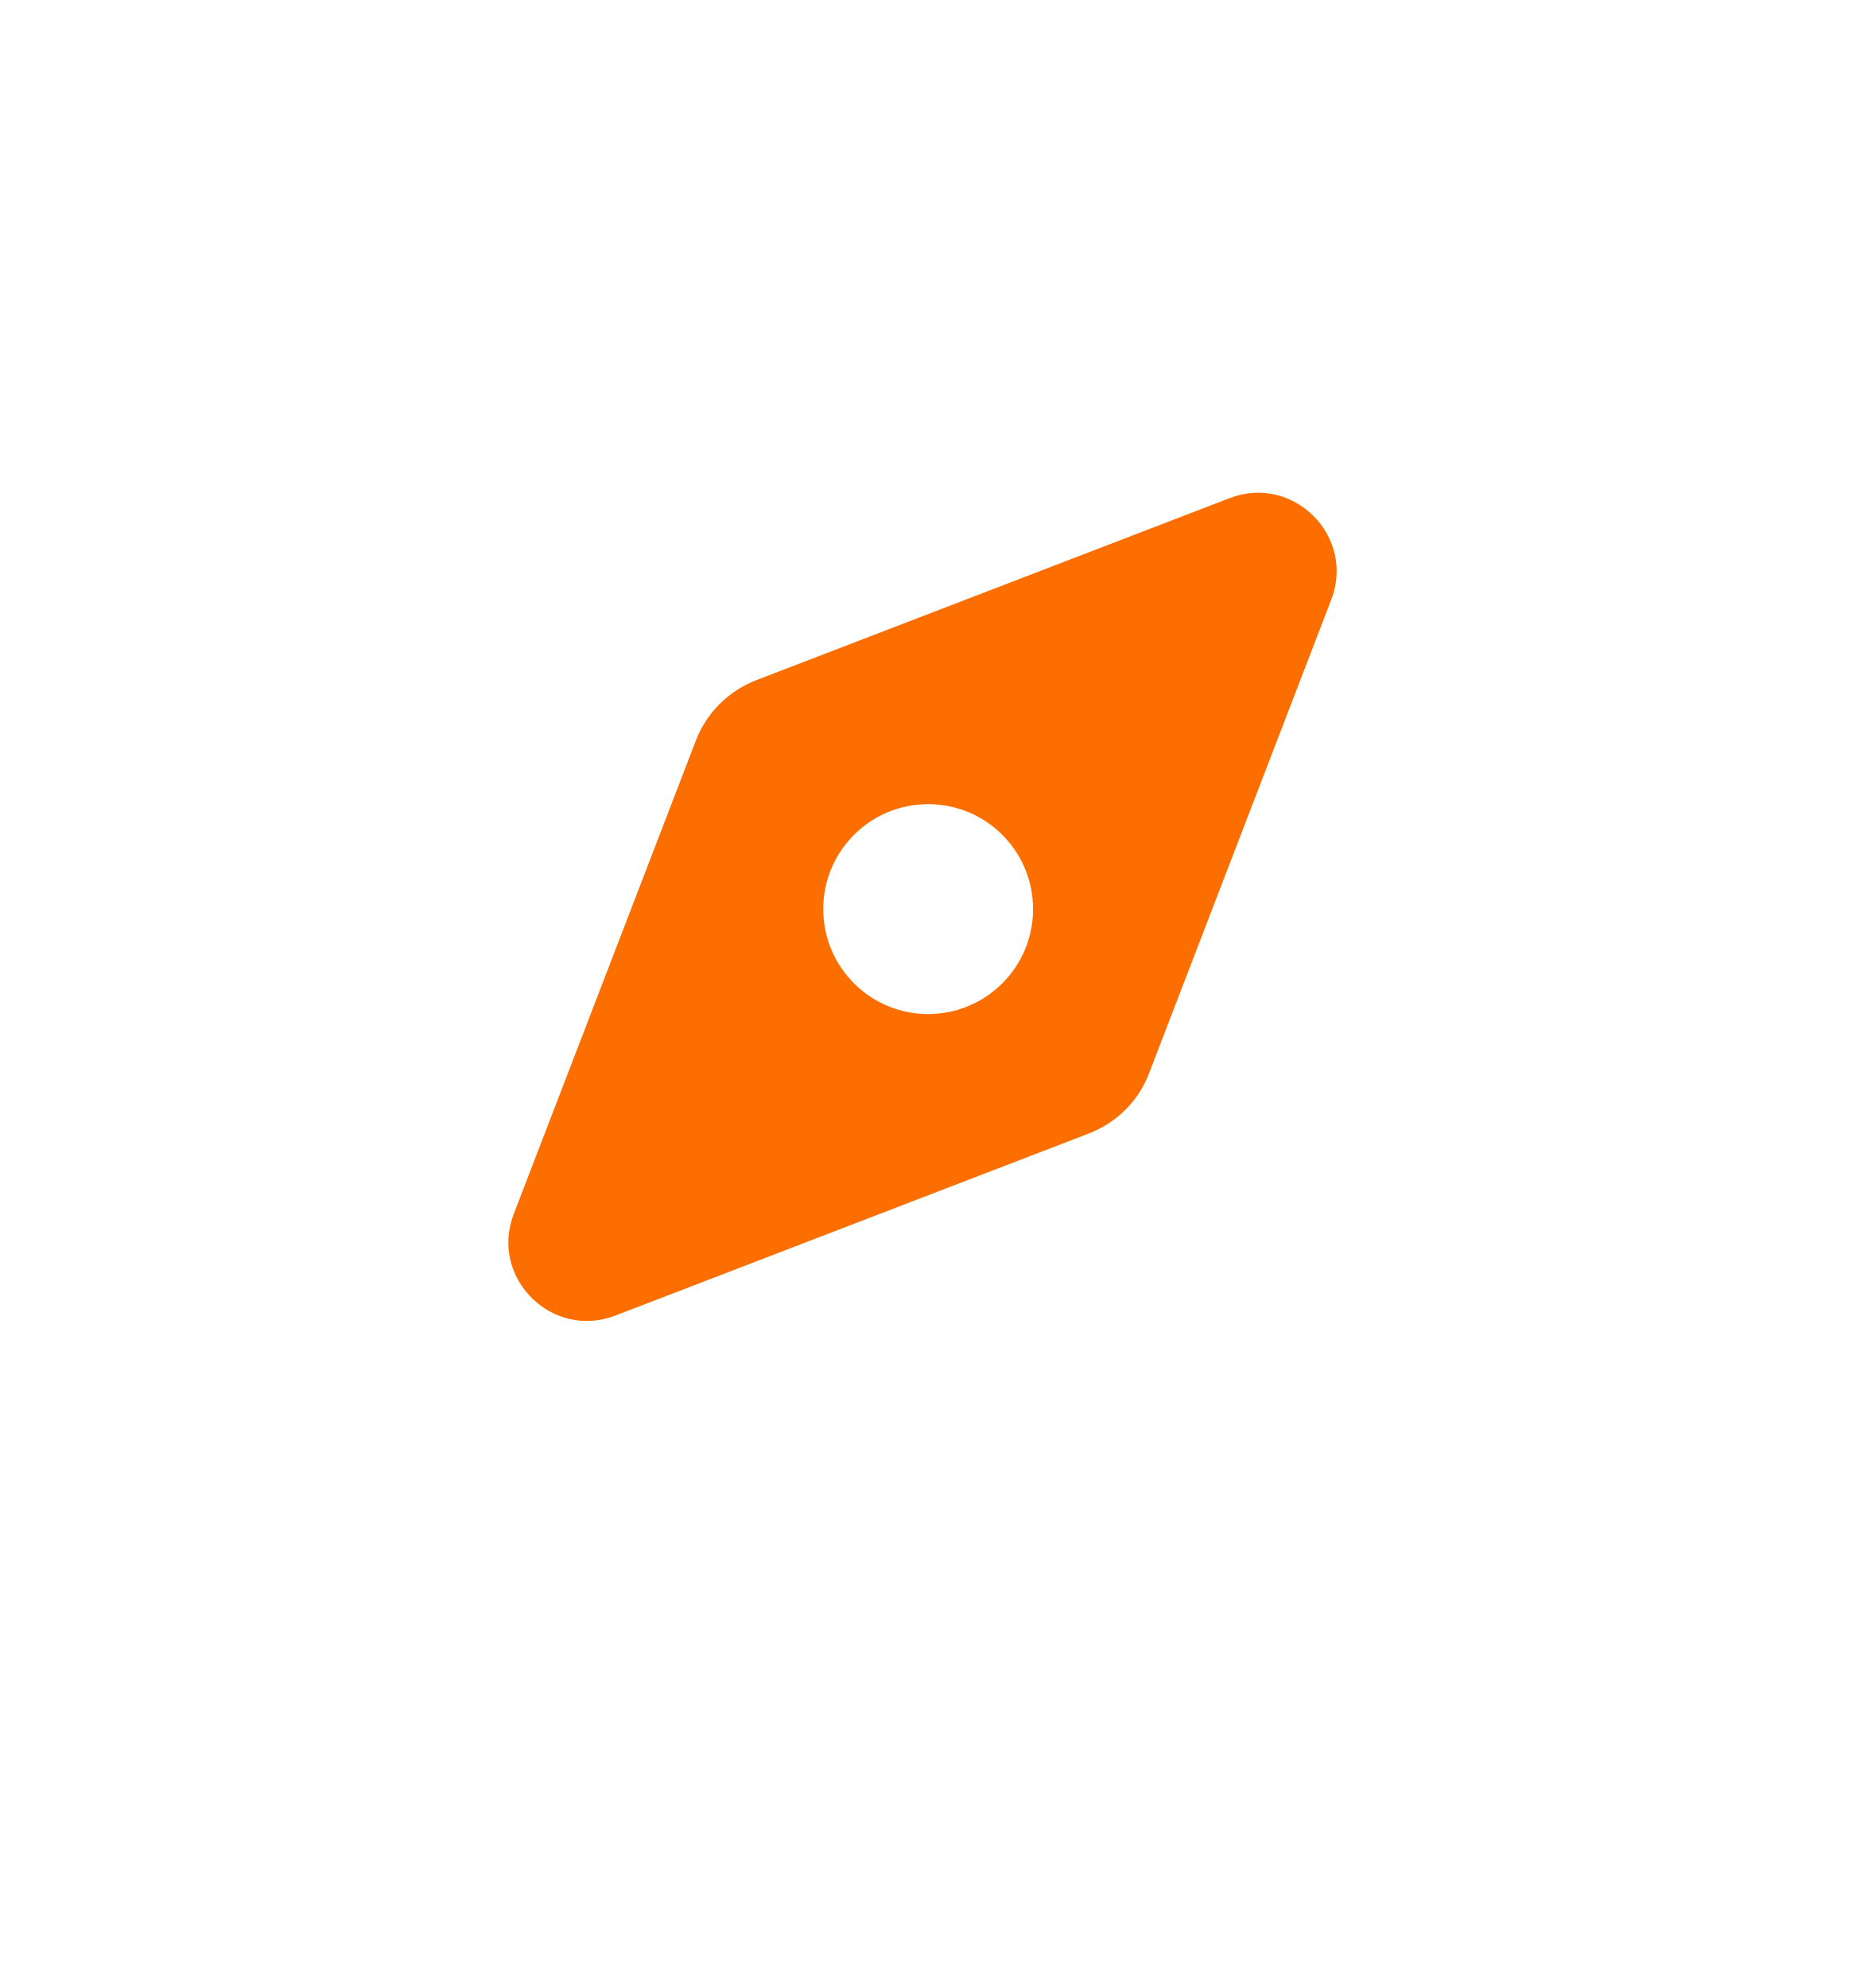
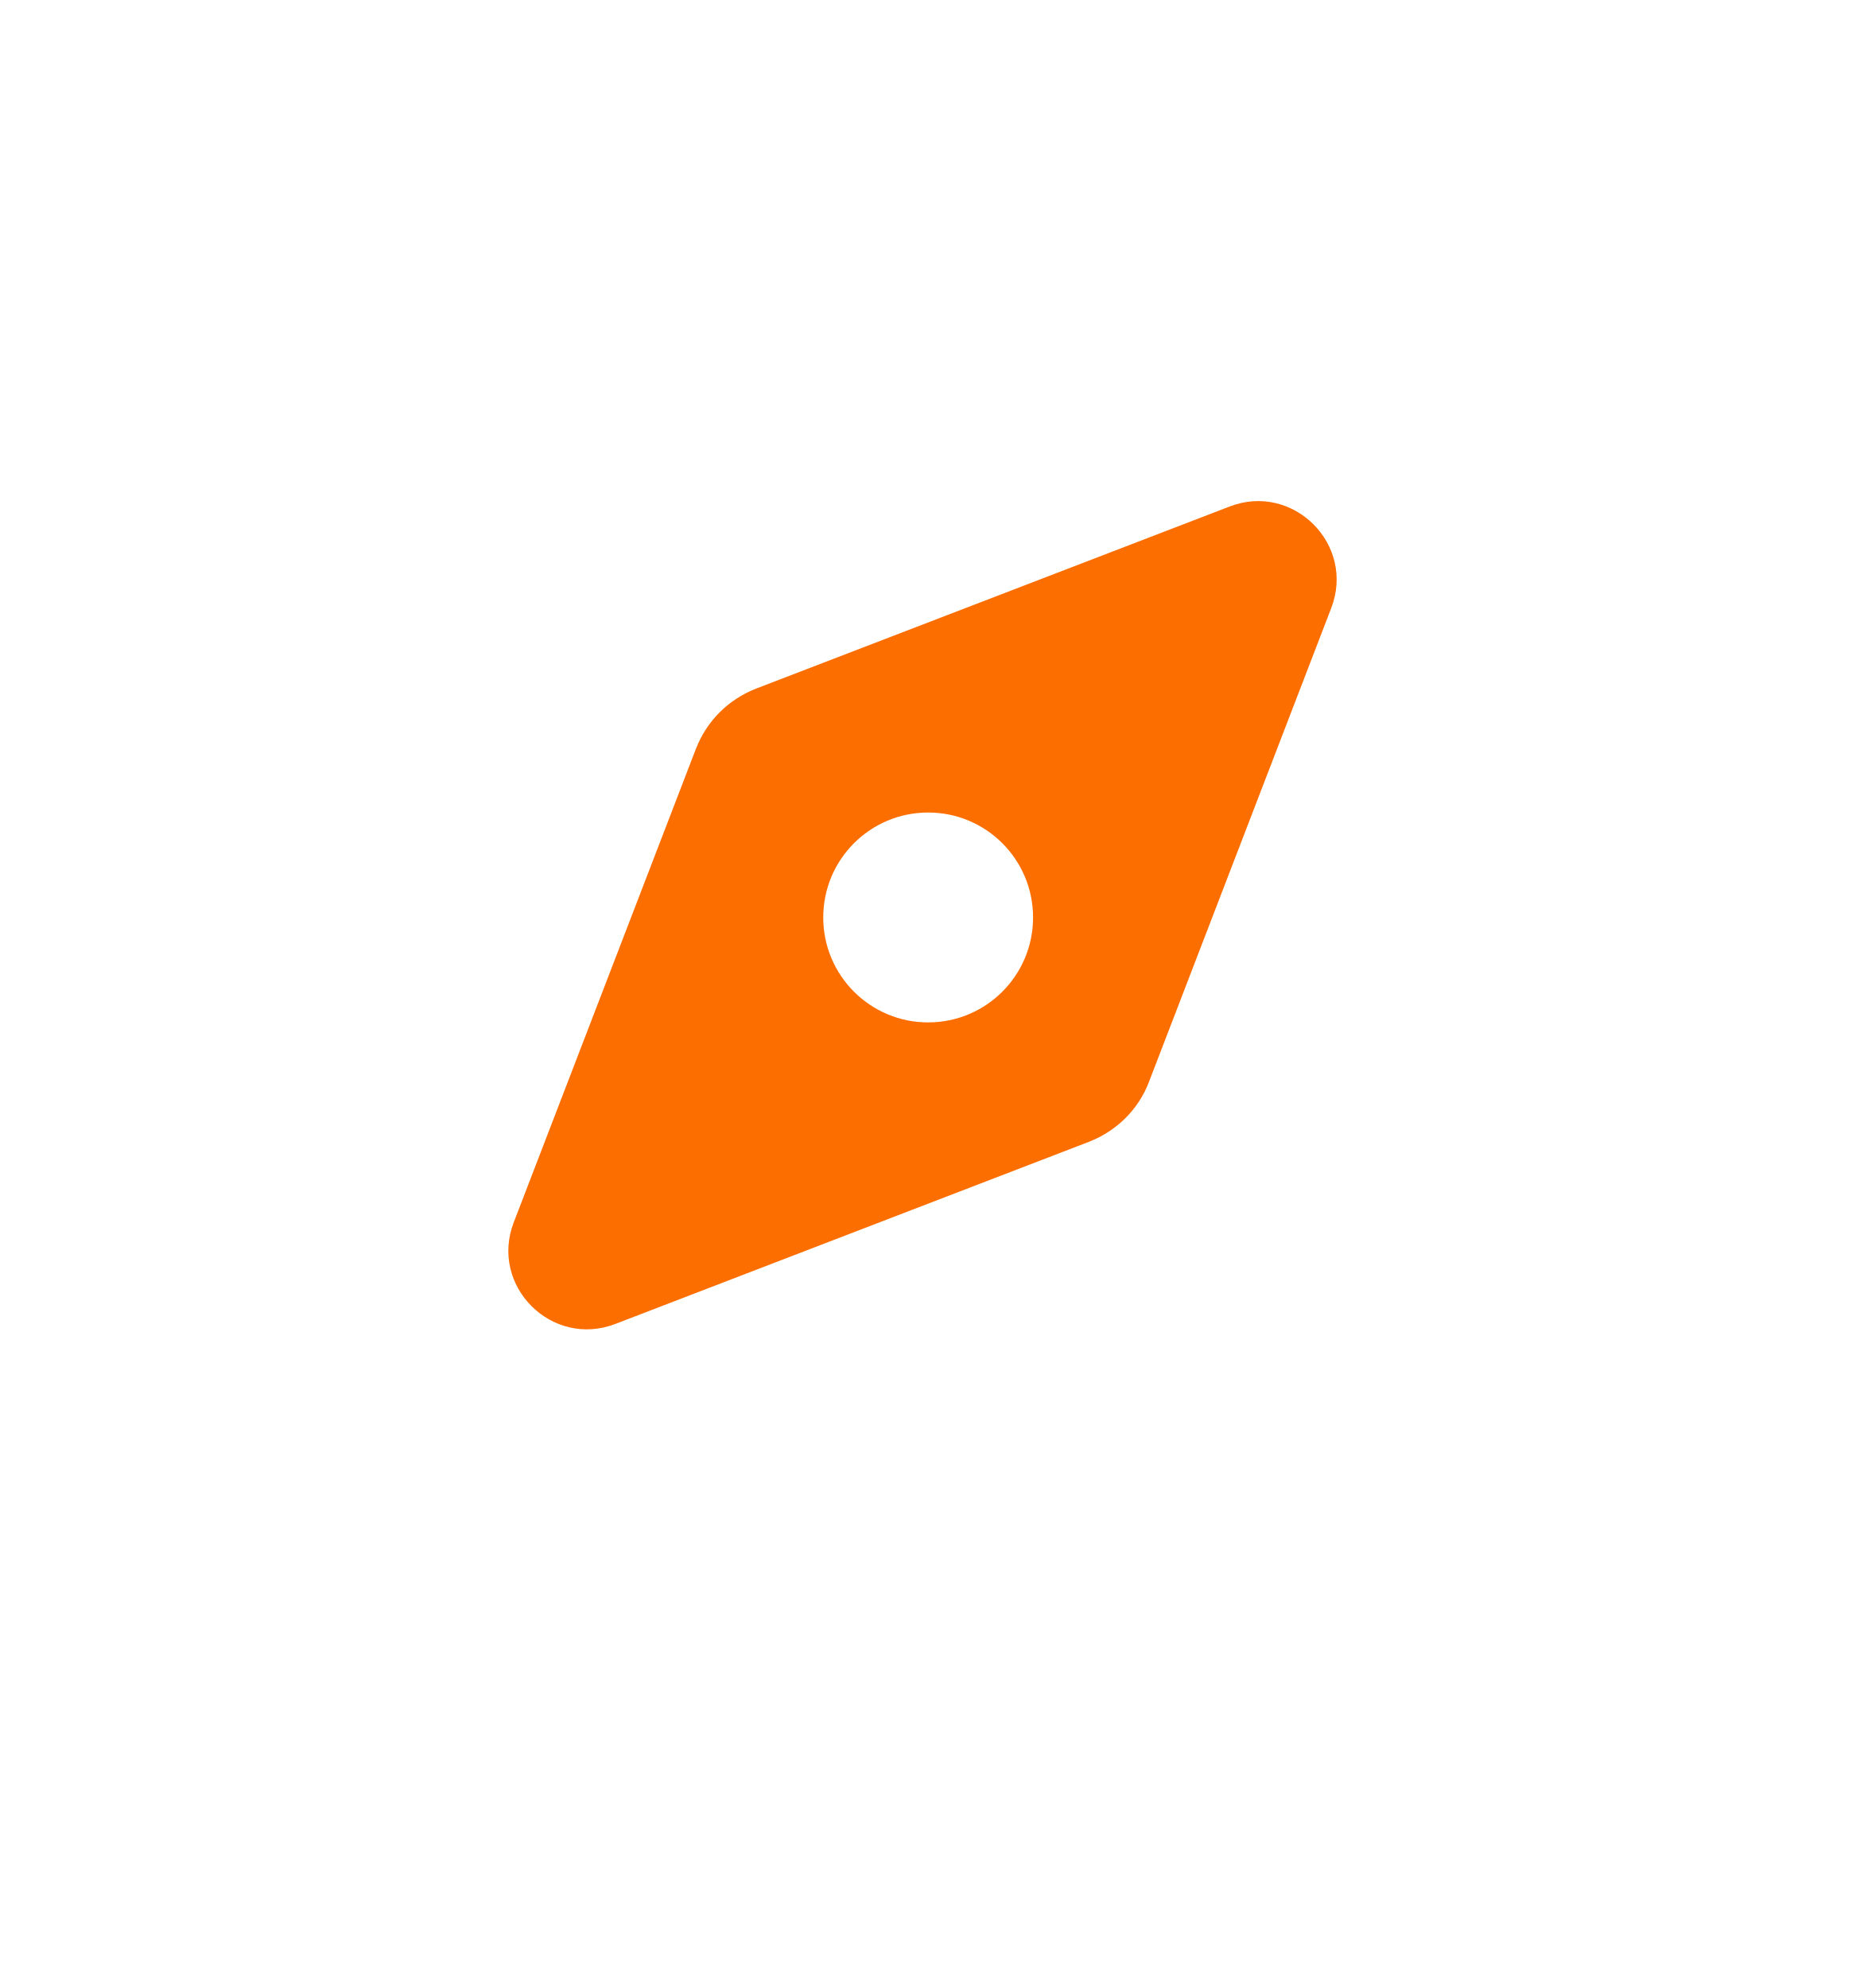
<svg xmlns="http://www.w3.org/2000/svg" id="Layer_1" data-name="Layer 1" width="58" height="62" viewBox="0 0 58 62">
-   <path d="M38.344,15.537l-14.76,5.676c-.869.338-1.545,1.013-1.882,1.883l-5.678,14.76c-.768,1.985,1.186,3.938,3.171,3.171l14.76-5.676c.869-.338,1.556-1.013,1.882-1.883l5.678-14.76c.768-1.985-1.186-3.938-3.171-3.171ZM28.946,31.625c-1.808,0-3.272-1.465-3.272-3.273s1.464-3.273,3.272-3.273,3.272,1.465,3.272,3.273-1.464,3.273-3.272,3.273Z" fill="#fc6e00" />
+   <path d="M38.344,15.798l-14.76,5.676c-.869.338-1.545,1.013-1.882,1.883l-5.678,14.76c-.768,1.985,1.186,3.938,3.171,3.171l14.76-5.676c.869-.338,1.556-1.013,1.882-1.883l5.678-14.76c.768-1.985-1.186-3.938-3.171-3.171ZM28.946,31.886c-1.808,0-3.272-1.465-3.272-3.273s1.464-3.273,3.272-3.273,3.272,1.465,3.272,3.273-1.464,3.273-3.272,3.273Z" fill="#fc6e00" />
</svg>
